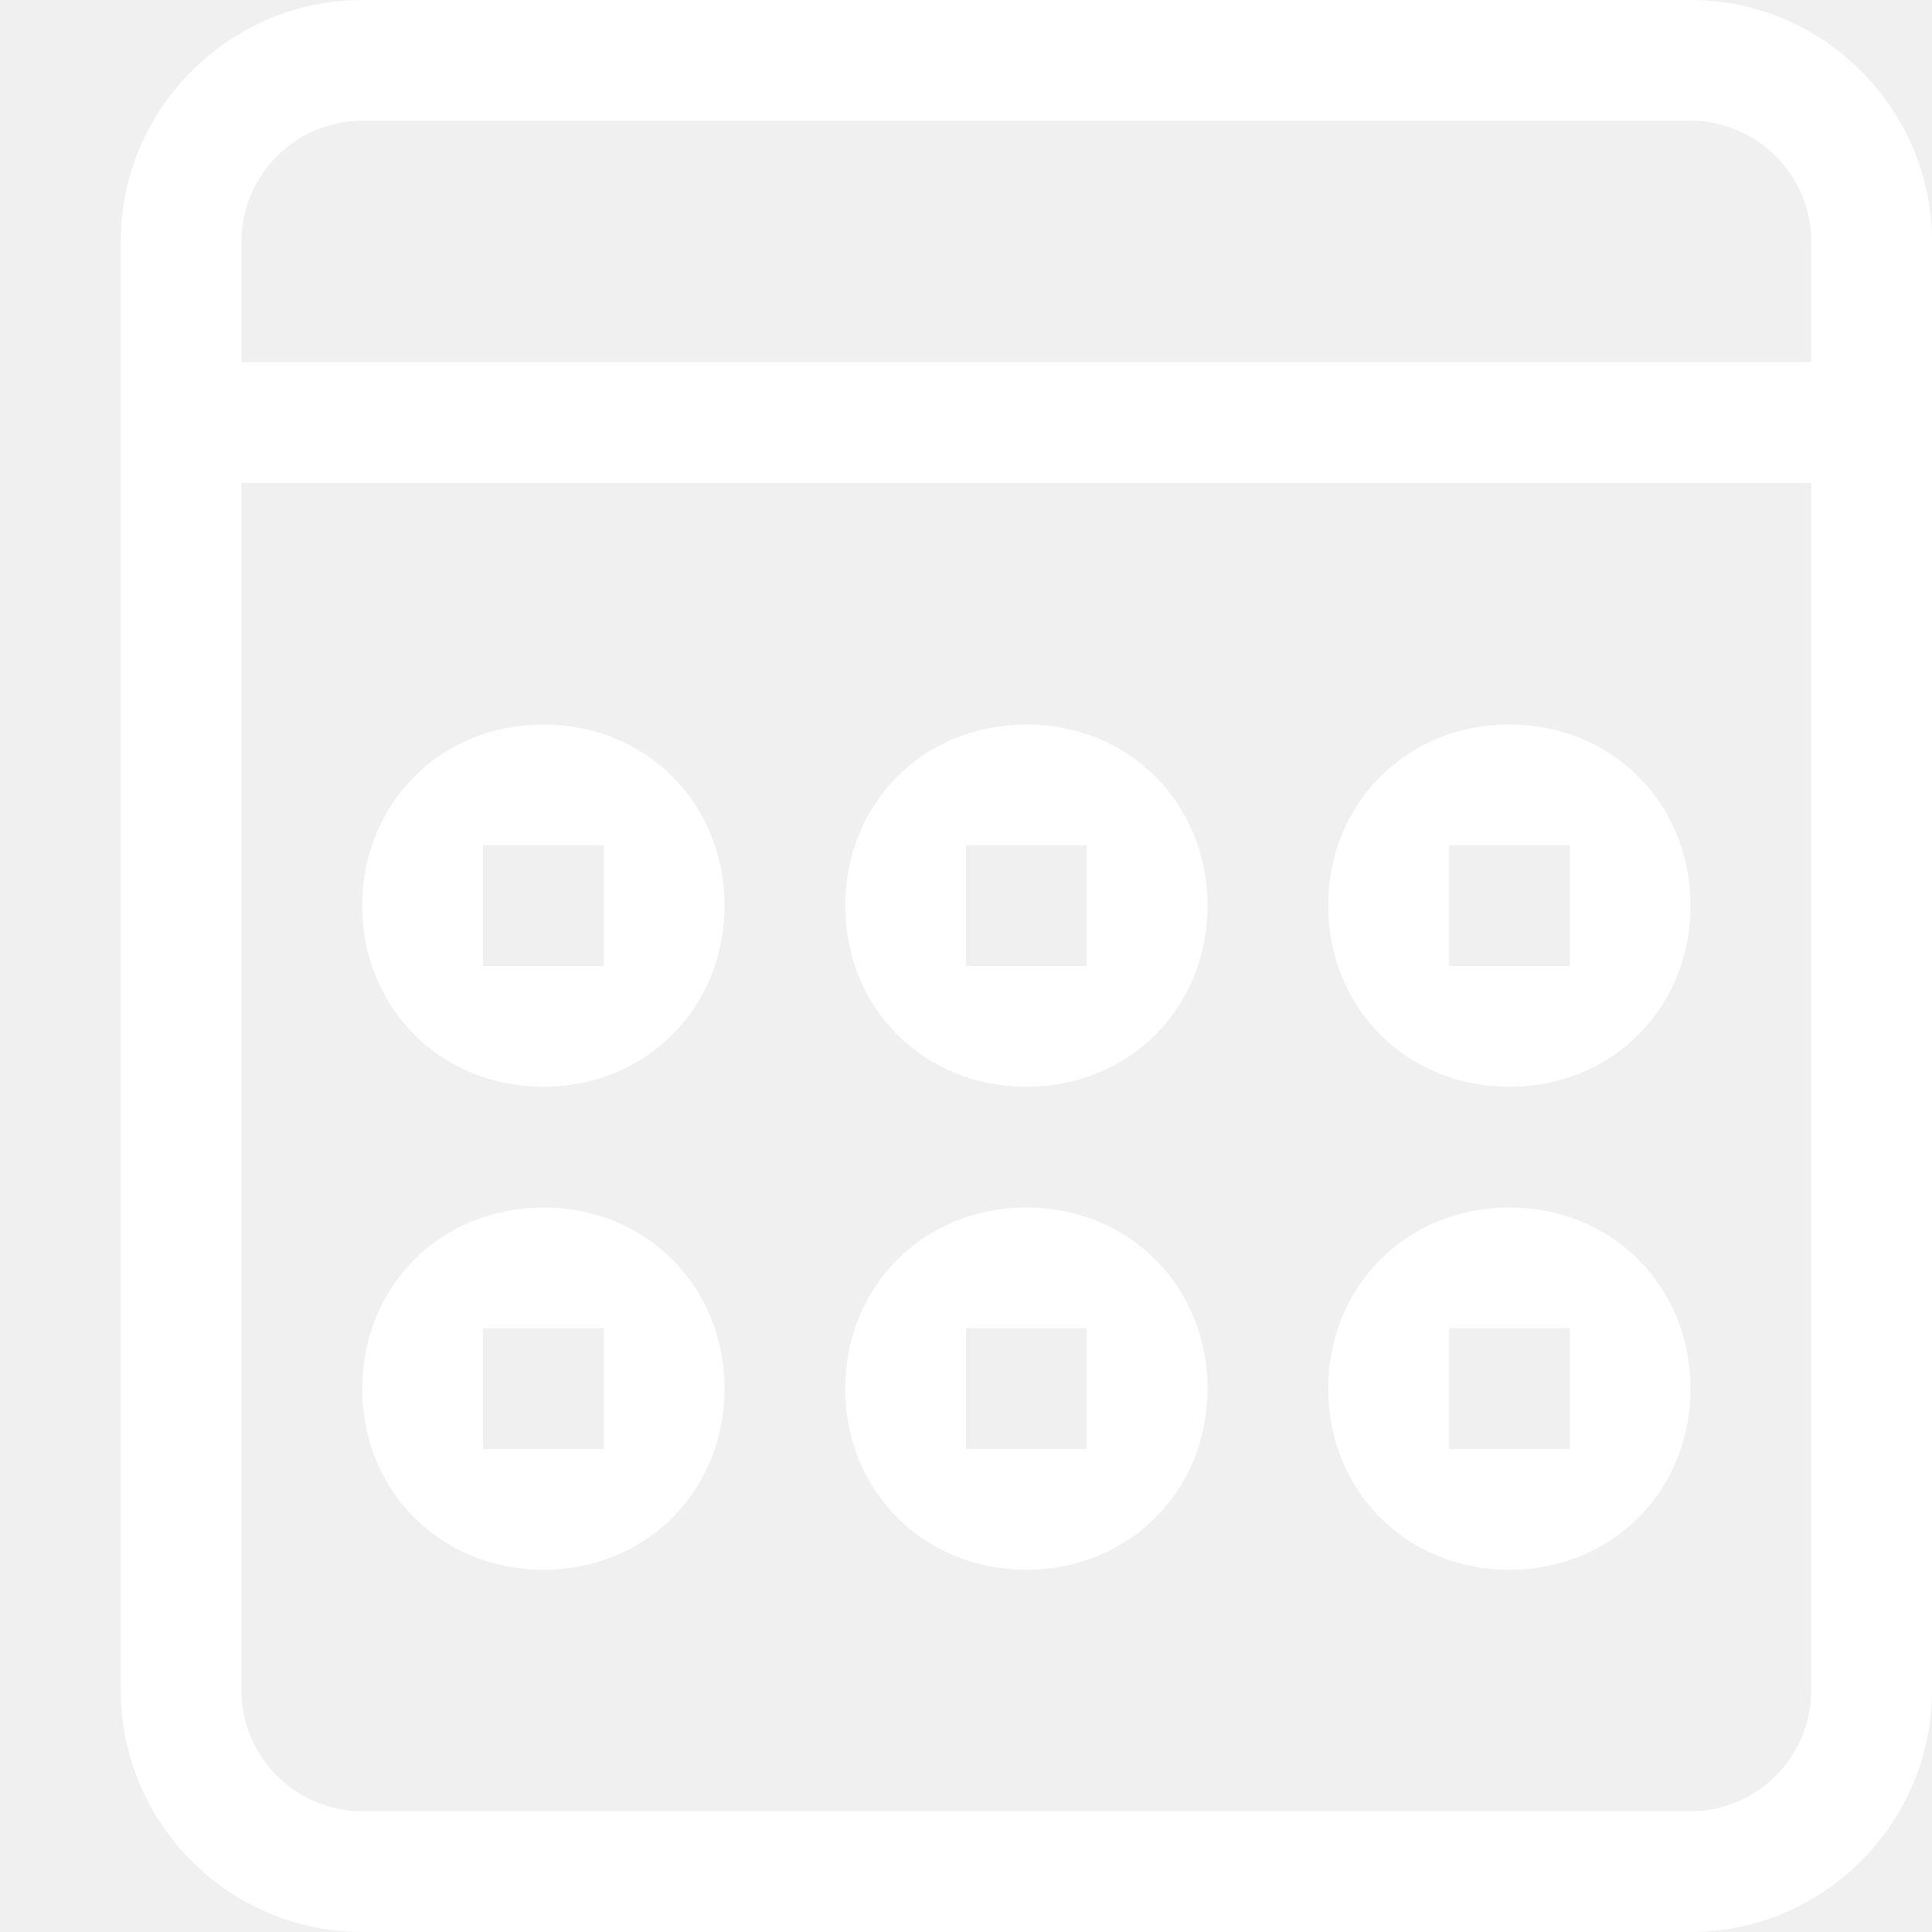
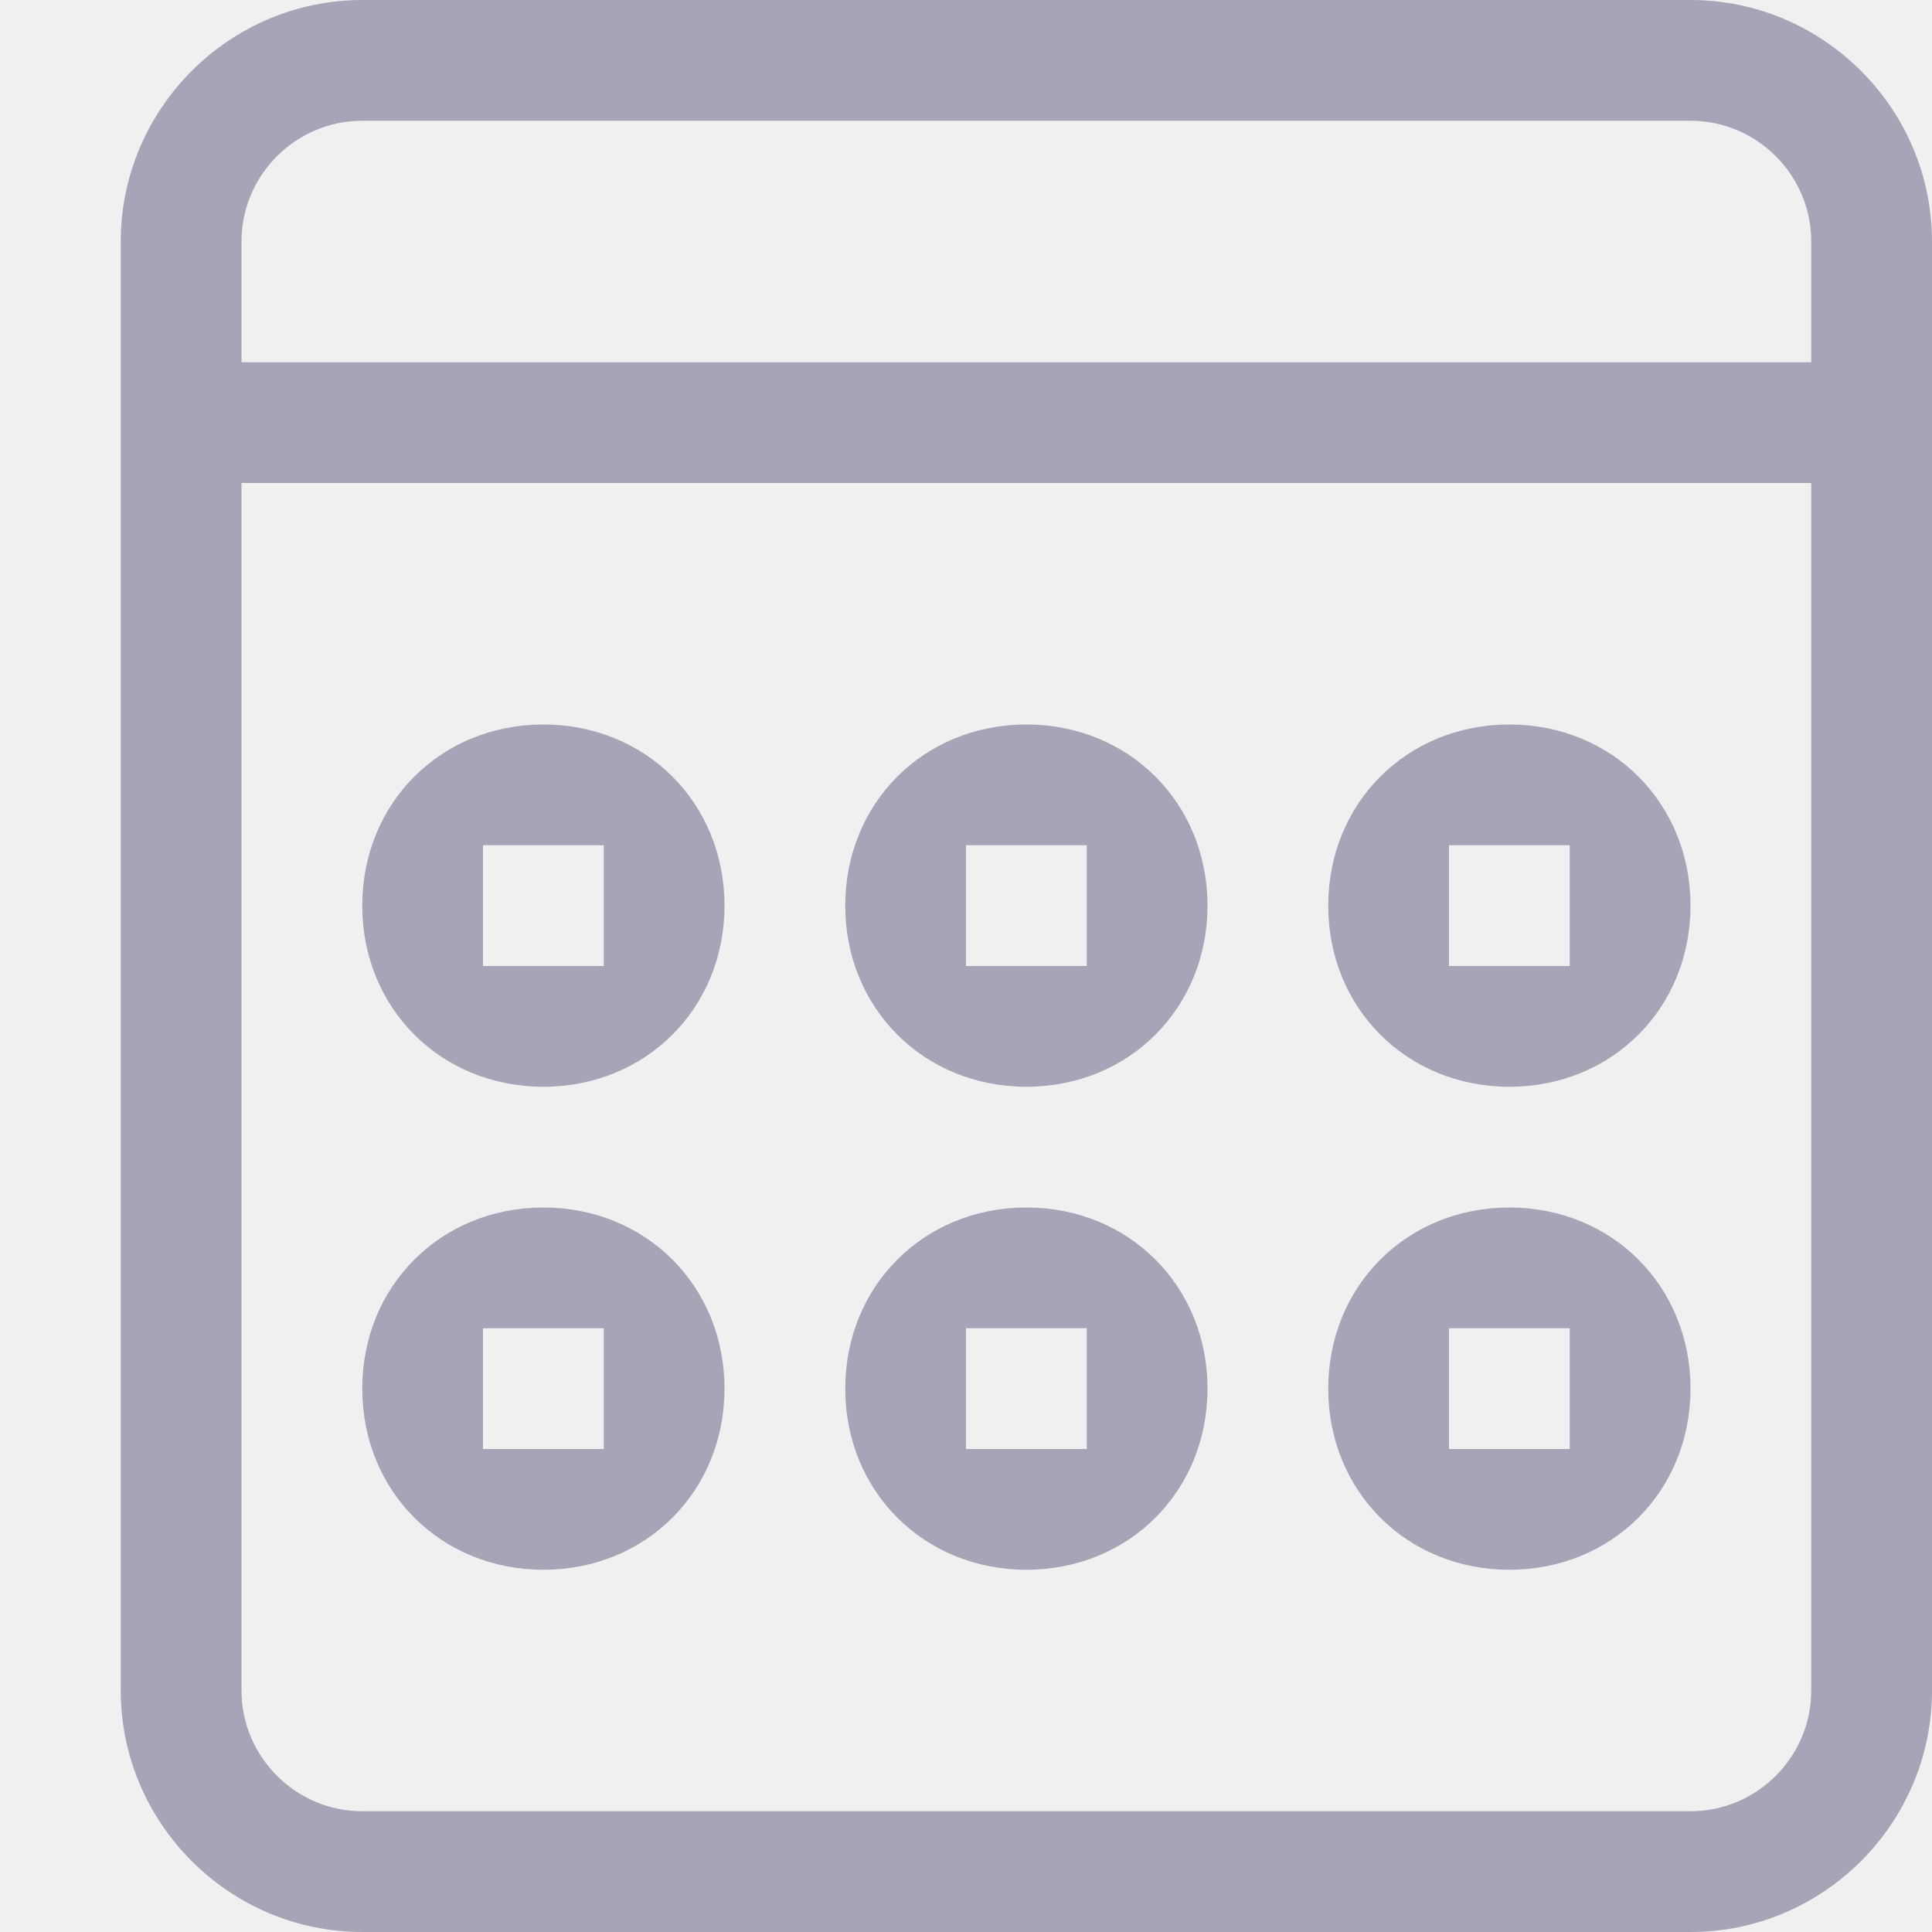
<svg xmlns="http://www.w3.org/2000/svg" version="1.1" id="Line_2" x="0px" y="0px" viewBox="0 0 32 32" style="enable-background:new 0 0 32 32;" xml:space="preserve">
  <style type="text/css">
- 	.st0{fill:#FFFFFF;}
+ 	.st0{fill:#a6a5b8;}
</style>
  <g id="_x31_0_20_">
    <g>
      <path class="st0" d="M25,18c1.7,0,3-1.3,3-3c0-1.7-1.3-3-3-3c-1.7,0-3,1.3-3,3C22,16.7,23.3,18,25,18z M24,14h2v2h-2V14z M25,26    c1.7,0,3-1.3,3-3c0-1.7-1.3-3-3-3c-1.7,0-3,1.3-3,3C22,24.7,23.3,26,25,26z M24,22h2v2h-2V22z M17,26c1.7,0,3-1.3,3-3    c0-1.7-1.3-3-3-3c-1.7,0-3,1.3-3,3C14,24.7,15.3,26,17,26z M16,22h2v2h-2V22z M28,0H6C3.8,0,2,1.8,2,4v24c0,2.2,1.8,4,4,4h22    c2.2,0,4-1.8,4-4V4C32,1.8,30.2,0,28,0z M30,28c0,1.1-0.9,2-2,2H6c-1.1,0-2-0.9-2-2V8h26V28z M30,6H4V4c0-1.1,0.9-2,2-2h22    c1.1,0,2,0.9,2,2V6z M17,18c1.7,0,3-1.3,3-3c0-1.7-1.3-3-3-3c-1.7,0-3,1.3-3,3C14,16.7,15.3,18,17,18z M16,14h2v2h-2V14z M9,26    c1.7,0,3-1.3,3-3c0-1.7-1.3-3-3-3c-1.7,0-3,1.3-3,3C6,24.7,7.3,26,9,26z M8,22h2v2H8V22z M9,18c1.7,0,3-1.3,3-3c0-1.7-1.3-3-3-3    c-1.7,0-3,1.3-3,3C6,16.7,7.3,18,9,18z M8,14h2v2H8V14z" />
    </g>
  </g>
</svg>
